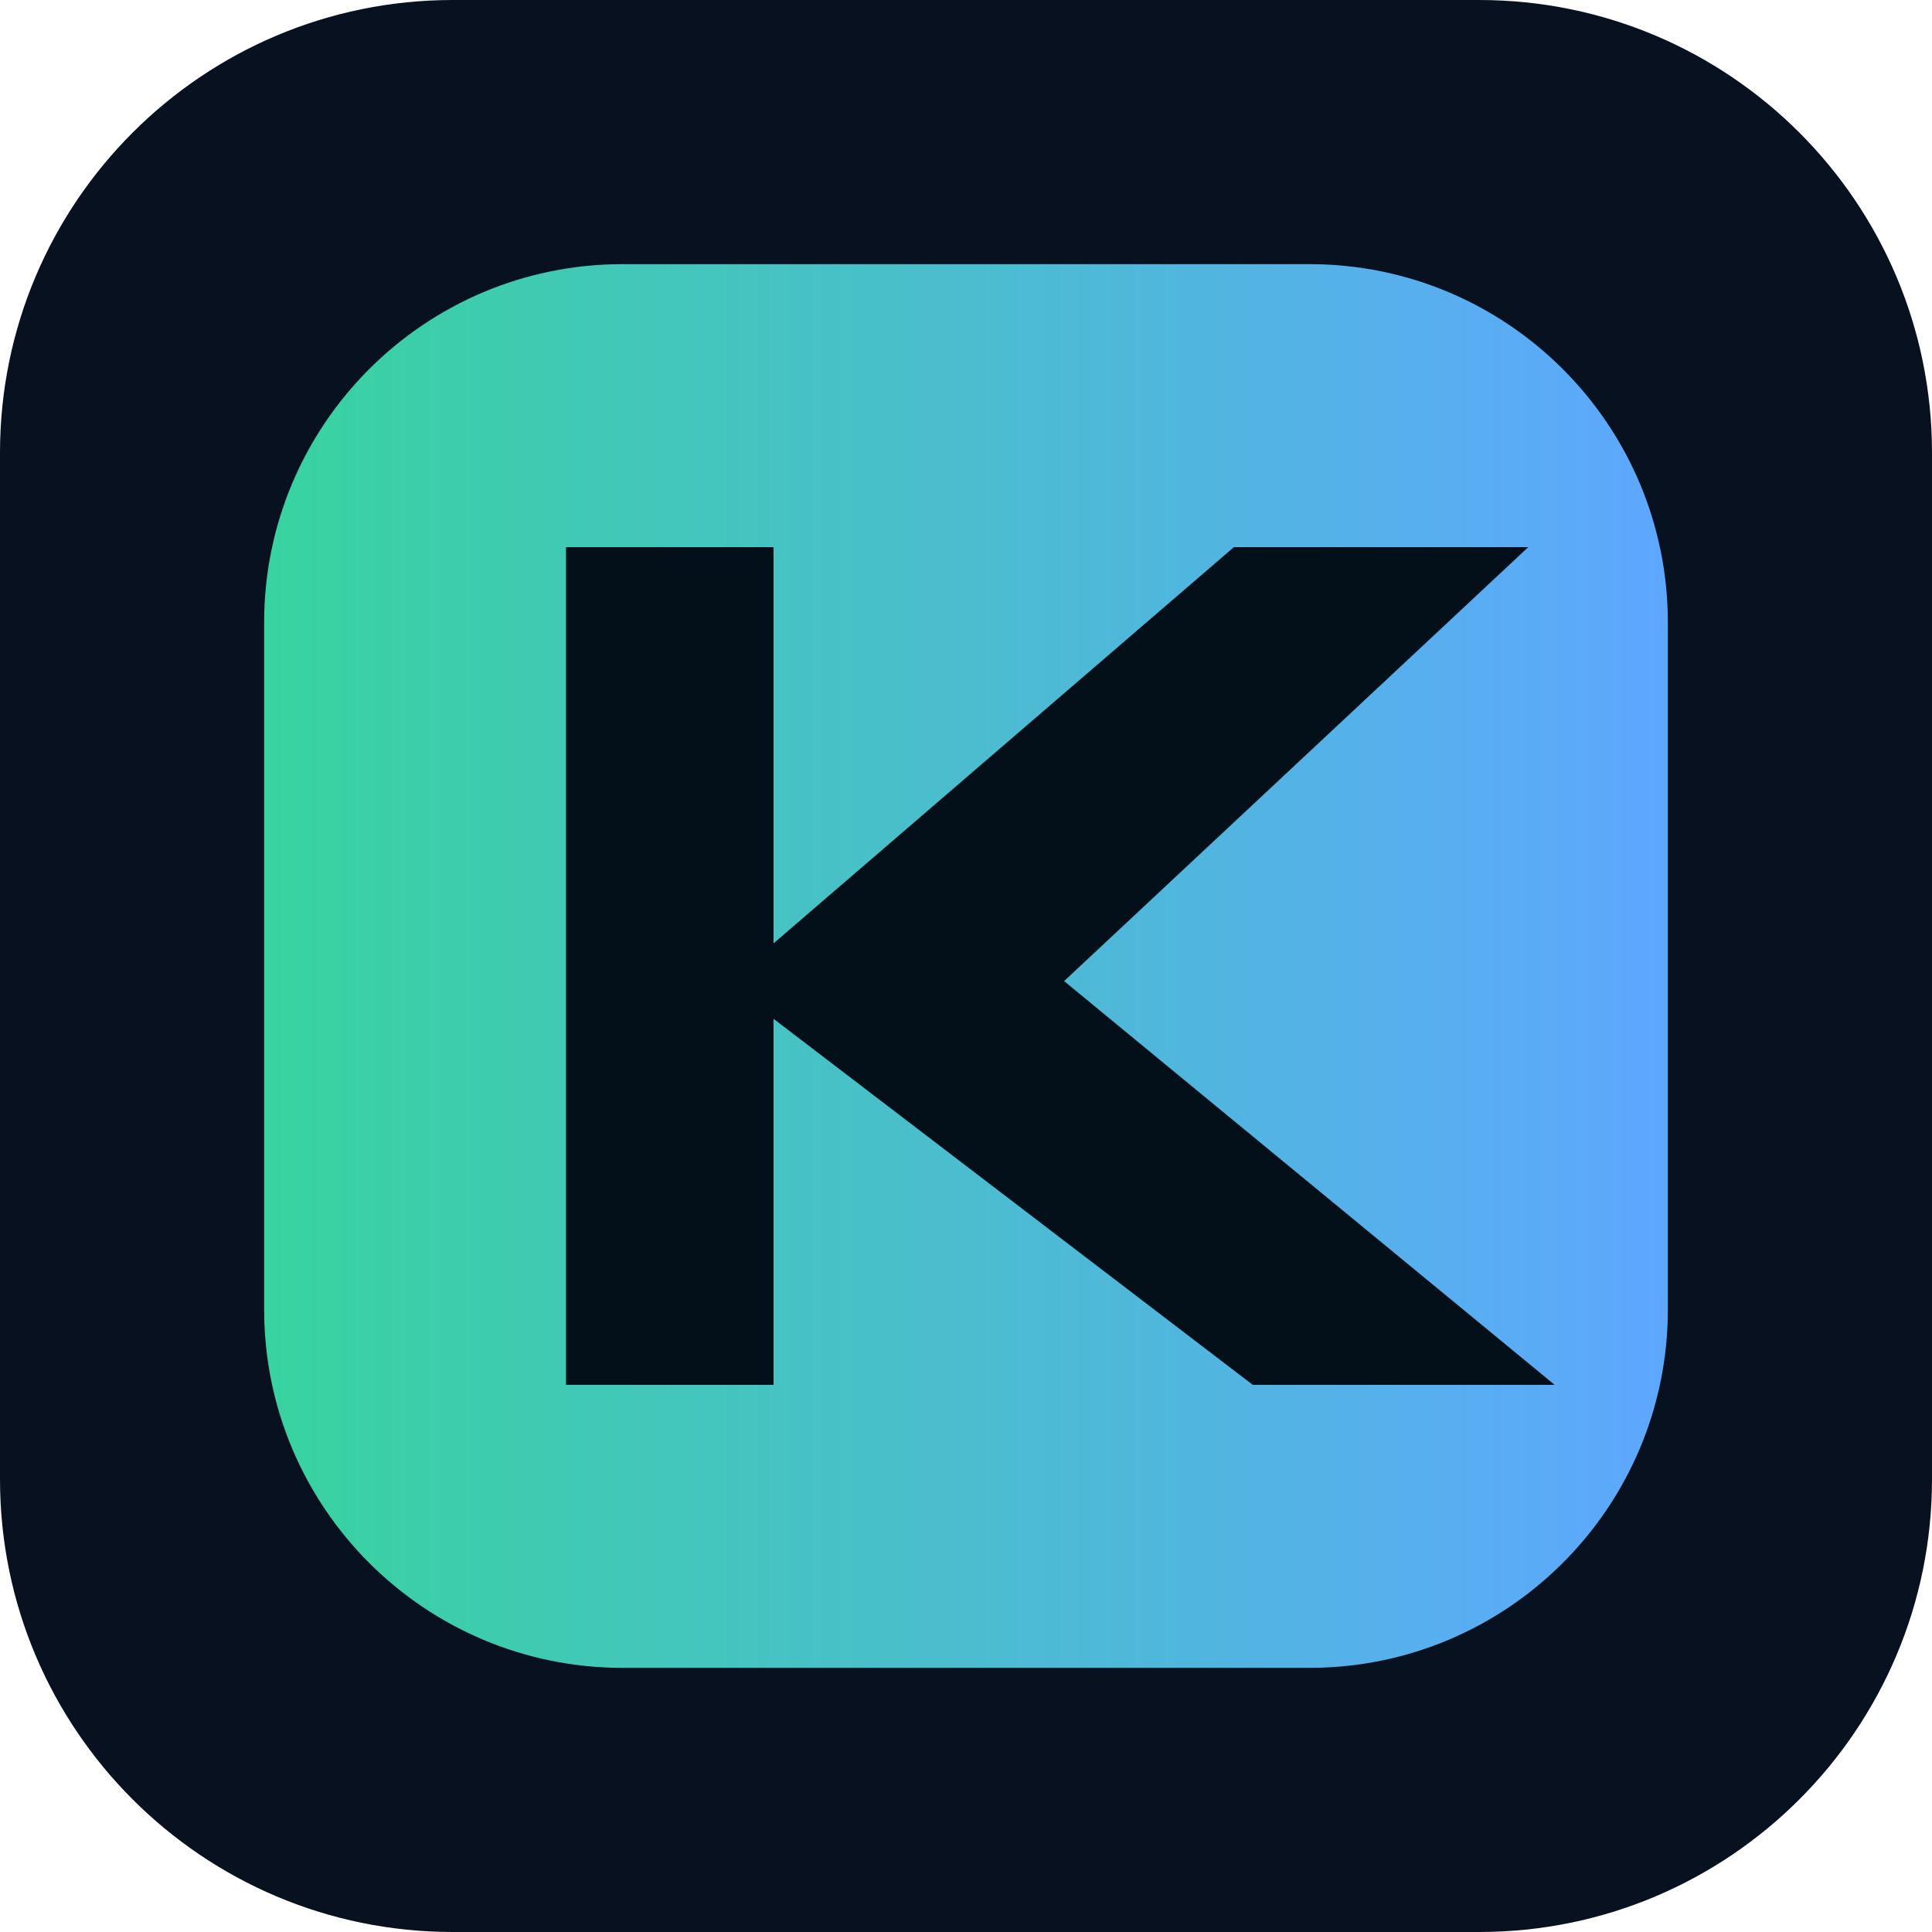
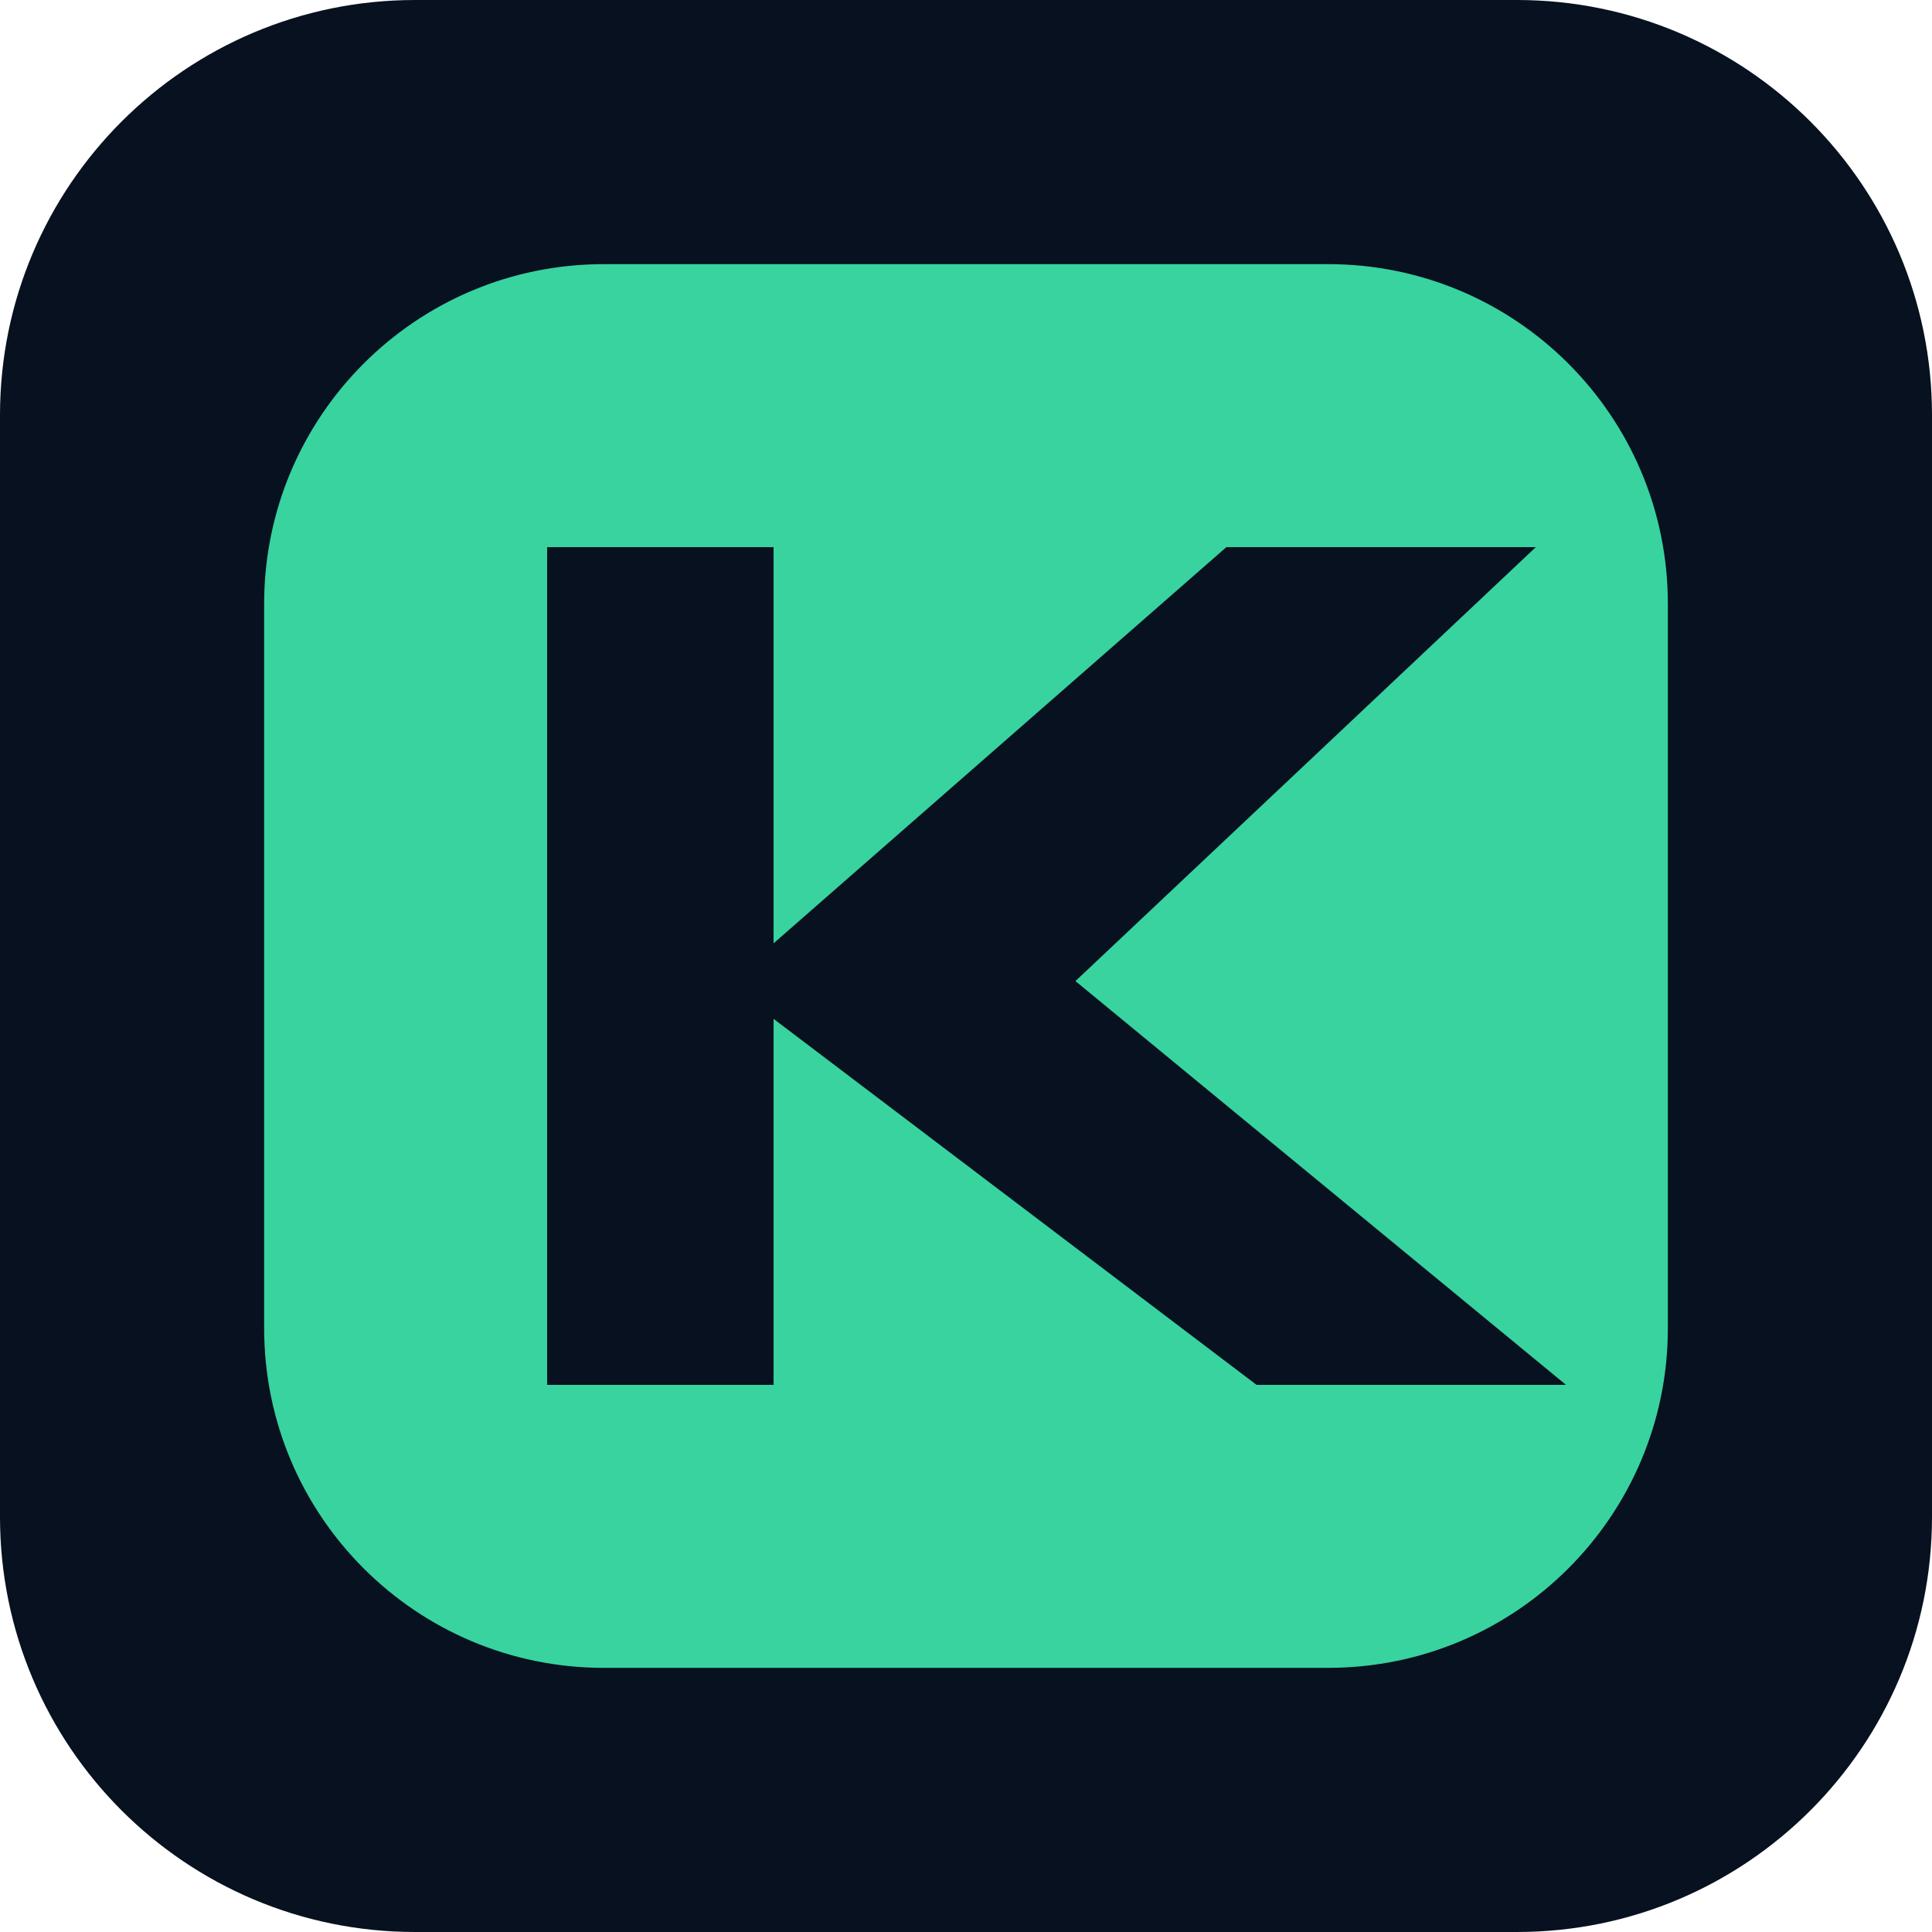
<svg xmlns="http://www.w3.org/2000/svg" viewBox="0 0 512 512">
-   <defs>
-     <linearGradient id="g" x1="0" x2="1">
-       <stop stop-color="#38d39f" />
-       <stop offset="1" stop-color="#5ea7ff" />
-     </linearGradient>
-   </defs>
-   <rect width="512" height="512" rx="120" fill="#07111f" />
-   <rect x="70" y="70" width="372" height="372" rx="95" fill="url(#g)" />
-   <path d="M150 145h55v222h-55zm55 105 122-105h78L282 260l130 107h-80L205 270z" fill="#041019" />
+   <rect width="512" height="512" rx="110" fill="#07111f" />
+   <rect x="70" y="70" width="372" height="372" rx="90" fill="#38d39f" />
+   <path d="M145 145h60v222h-60zm60 105 120-105h82L285 260l130 107h-82L205 270z" fill="#07111f" />
</svg>
